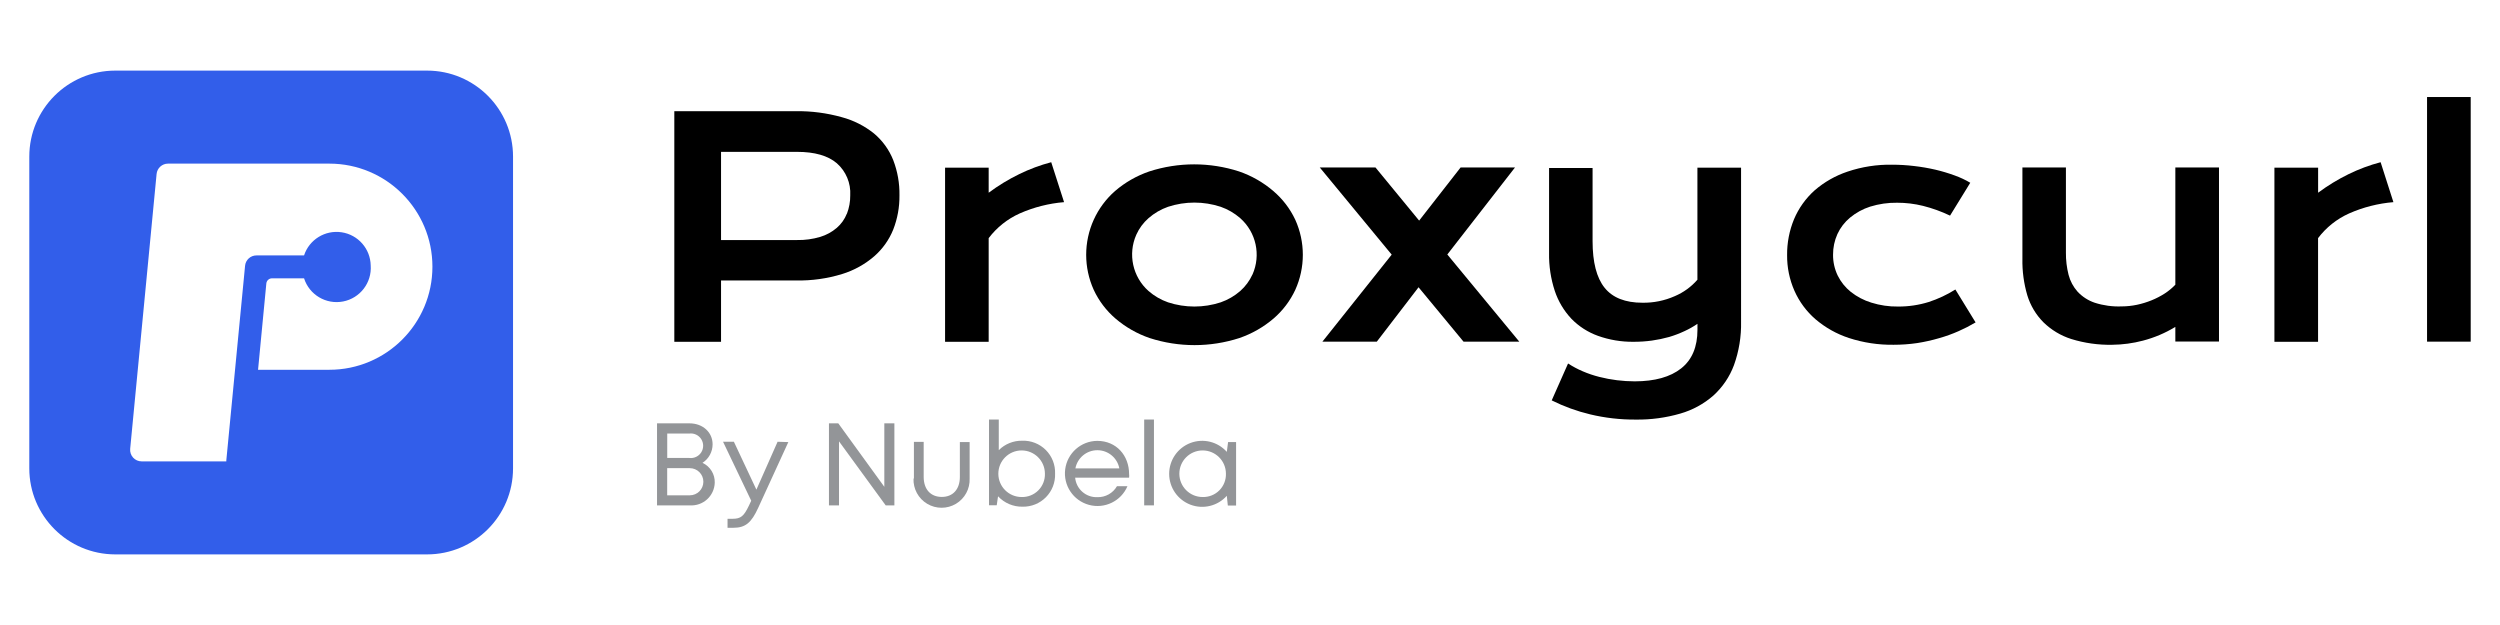
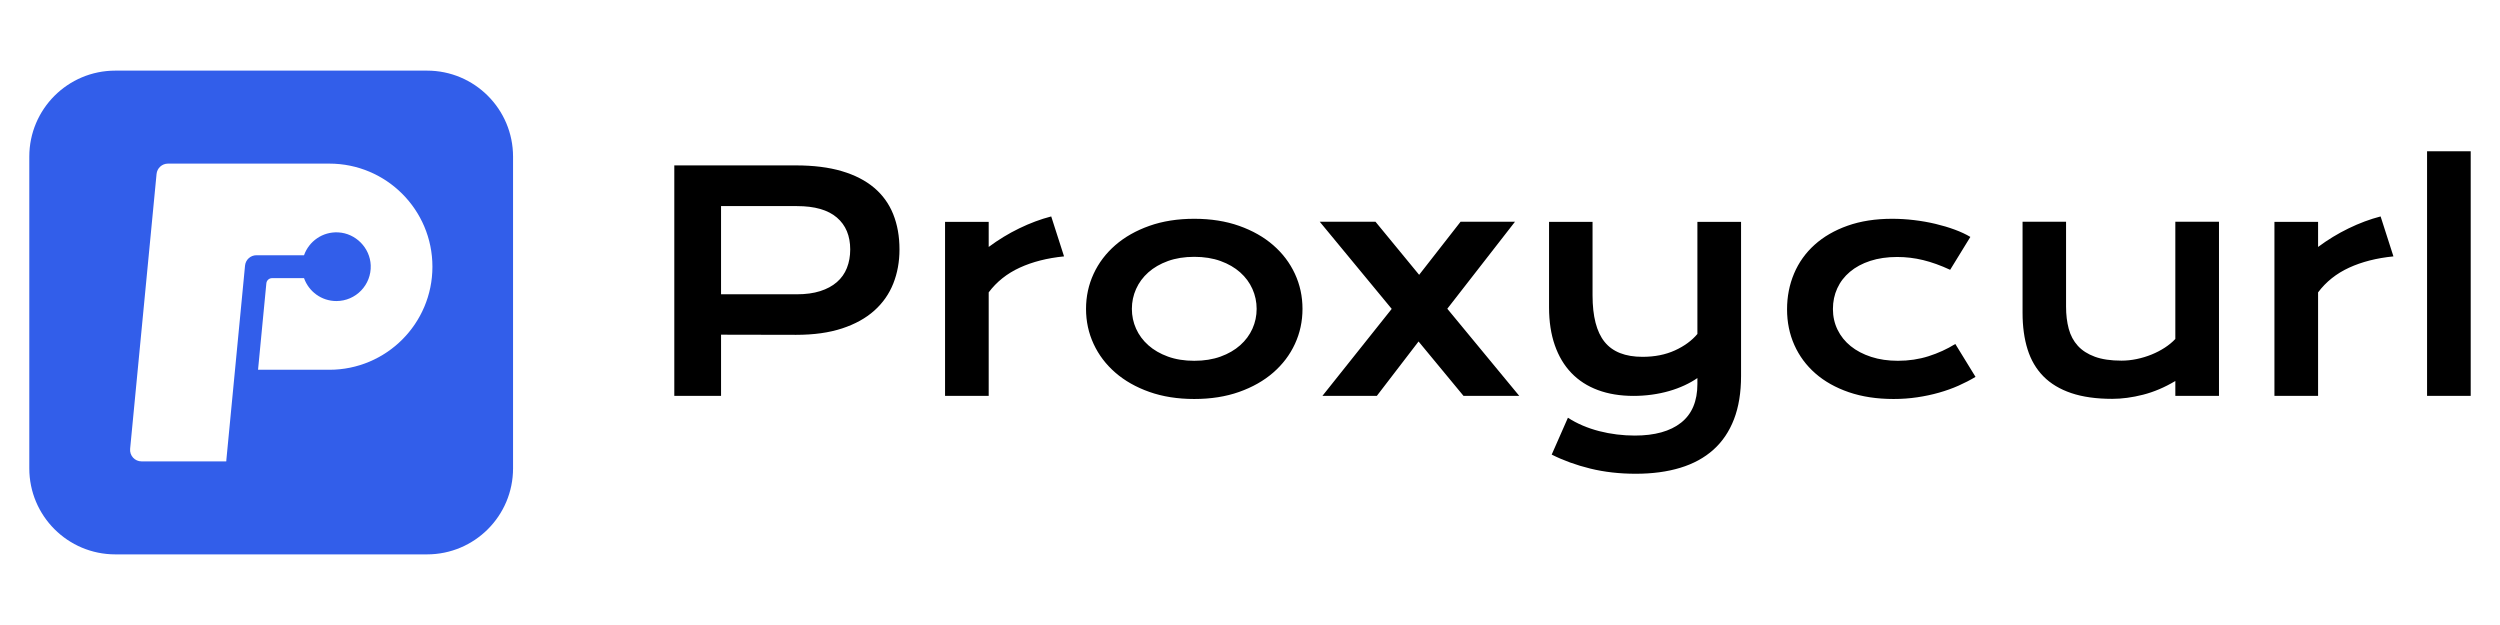
- <svg xmlns="http://www.w3.org/2000/svg" id="Layer_1" data-name="Layer 1" viewBox="0 0 512 128">
-   <defs>
-     <style>.cls-1{fill:#325eea;}.cls-2{fill:#939598;}</style>
-   </defs>
-   <path class="cls-1" d="M87.46,14.46H23.61A17.62,17.62,0,0,0,6,32.08V95.92a17.62,17.62,0,0,0,17.61,17.62H87.46a17.61,17.61,0,0,0,17.61-17.62V32.08A17.61,17.61,0,0,0,87.46,14.46Zm1.1,40.16A21.11,21.11,0,0,1,67.45,75.73H52.85L54.55,58A1.17,1.17,0,0,1,55.72,57h6.55a7,7,0,0,0,13.65-2.63,7,7,0,0,0-13.65-2.06H52.52a2.34,2.34,0,0,0-2.33,2.12L46.35,94.27h0l0,.22H29a2.35,2.35,0,0,1-2.34-2.57l5.41-56.29a2.35,2.35,0,0,1,2.34-2.12H67.45A21.11,21.11,0,0,1,88.56,54.62Z" />
-   <path d="M179,27.34A17.92,17.92,0,0,0,172.4,24,33.18,33.18,0,0,0,163,22.77H138.1V70h9.57V57.44l15.37,0a30.1,30.1,0,0,0,9.43-1.32,18.27,18.27,0,0,0,6.59-3.65A14.42,14.42,0,0,0,182.94,47a18.71,18.71,0,0,0,1.27-7,19.19,19.19,0,0,0-1.28-7.22A13.72,13.72,0,0,0,179,27.34Zm-5.57,16.43a7.41,7.41,0,0,1-2.06,2.9A9.36,9.36,0,0,1,168,48.51a15.48,15.48,0,0,1-4.76.65H147.67V31.1h15.55q5.44,0,8.17,2.34A8.13,8.13,0,0,1,174.13,40,10.19,10.19,0,0,1,173.45,43.77Z" />
-   <path d="M208.74,35.66a39.34,39.34,0,0,0-6.26,3.81V34.34h-8.93V70h8.93V48.77a16.41,16.41,0,0,1,6.36-5.06,28.25,28.25,0,0,1,9.08-2.31l-2.63-8.18A35.35,35.35,0,0,0,208.74,35.66Z" />
-   <path d="M260.76,39.11a21.56,21.56,0,0,0-7-4,29.88,29.88,0,0,0-18.39,0,21.45,21.45,0,0,0-7,4A17.43,17.43,0,0,0,224,45a17.43,17.43,0,0,0,0,14.37,17.43,17.43,0,0,0,4.44,5.86,21.45,21.45,0,0,0,7,4,29.88,29.88,0,0,0,18.39,0,21.56,21.56,0,0,0,7-4,17.43,17.43,0,0,0,4.44-5.86,17.43,17.43,0,0,0,0-14.37A17.43,17.43,0,0,0,260.76,39.11ZM256.5,56.22A10.12,10.12,0,0,1,254,59.6a12.24,12.24,0,0,1-4,2.32,17.32,17.32,0,0,1-10.78,0,12.19,12.19,0,0,1-4-2.32,10,10,0,0,1-2.51-11.52,9.86,9.86,0,0,1,2.51-3.4,12.21,12.21,0,0,1,4-2.33,17.32,17.32,0,0,1,10.78,0,12.26,12.26,0,0,1,4,2.33,10,10,0,0,1,2.51,11.54Z" />
-   <polygon points="310.27 34.3 299.13 34.3 290.64 45.18 281.7 34.3 270.29 34.3 285.02 52.15 270.83 69.97 281.97 69.97 290.52 58.83 299.73 69.97 311.15 69.97 296.41 52.12 310.27 34.3" />
-   <path d="M347.63,57.29A12.7,12.7,0,0,1,343,60.65,15.76,15.76,0,0,1,336.39,62q-5.31,0-7.77-3.07t-2.46-9.53v-15h-8.91V51.85a23.56,23.56,0,0,0,1.17,7.73,15.44,15.44,0,0,0,3.4,5.7,14.34,14.34,0,0,0,5.44,3.5A21,21,0,0,0,334.55,70a27.61,27.61,0,0,0,3.76-.25,27,27,0,0,0,3.54-.74A22.41,22.41,0,0,0,345,67.81a18.38,18.38,0,0,0,2.64-1.49v1.21q0,5.28-3.34,7.92t-9.5,2.65a30.19,30.19,0,0,1-3.65-.23,28.74,28.74,0,0,1-3.61-.68,22.65,22.65,0,0,1-3.4-1.15,19.24,19.24,0,0,1-3-1.6L317.79,82a36.8,36.8,0,0,0,7.91,2.87,38.78,38.78,0,0,0,9.3,1.06,31.18,31.18,0,0,0,9.13-1.23,17.66,17.66,0,0,0,6.78-3.7,15.89,15.89,0,0,0,4.21-6.23,24.76,24.76,0,0,0,1.45-8.87V34.34h-8.94Z" />
-   <path d="M395,61.85a20.72,20.72,0,0,1-6.27.93,17.48,17.48,0,0,1-5.48-.8,12.88,12.88,0,0,1-4.2-2.2,9.87,9.87,0,0,1-2.69-3.35,9.63,9.63,0,0,1-.95-4.25,10.13,10.13,0,0,1,.89-4.24,9.57,9.57,0,0,1,2.6-3.38A12.4,12.4,0,0,1,383,42.32a17.87,17.87,0,0,1,5.53-.8,22,22,0,0,1,5.3.64,29.61,29.61,0,0,1,5.54,2l4.14-6.73a18.38,18.38,0,0,0-3.2-1.5,34.45,34.45,0,0,0-3.94-1.18A39.37,39.37,0,0,0,392,34a38,38,0,0,0-4.5-.27,27.14,27.14,0,0,0-9.13,1.42A20,20,0,0,0,371.62,39a16.58,16.58,0,0,0-4.2,5.89A18.77,18.77,0,0,0,366,52.24a17.67,17.67,0,0,0,1.5,7.31,16.6,16.6,0,0,0,4.3,5.82,20.33,20.33,0,0,0,6.85,3.85,28.29,28.29,0,0,0,9.16,1.39,33.11,33.11,0,0,0,4.84-.35,35.65,35.65,0,0,0,4.47-1,29.83,29.83,0,0,0,4-1.44,31.45,31.45,0,0,0,3.48-1.79l-4.14-6.74A24.59,24.59,0,0,1,395,61.85Z" />
-   <path d="M445.51,58.31a12.1,12.1,0,0,1-2.16,1.79,16.4,16.4,0,0,1-2.7,1.4,17.85,17.85,0,0,1-3,.92,15.33,15.33,0,0,1-3.12.33A15.9,15.9,0,0,1,429,62a8.55,8.55,0,0,1-3.5-2.25,8.31,8.31,0,0,1-1.86-3.48,17.67,17.67,0,0,1-.54-4.52V34.3h-8.91V53a24.75,24.75,0,0,0,1,7.47A13.37,13.37,0,0,0,418.49,66a14.38,14.38,0,0,0,5.71,3.43,26.5,26.5,0,0,0,8.38,1.18,25.71,25.71,0,0,0,6.31-.85,24.8,24.8,0,0,0,6.62-2.81v3h8.94V34.3h-8.94Z" />
-   <path d="M481,35.66a39.7,39.7,0,0,0-6.25,3.81V34.34H465.8V70h8.94V48.77a16.33,16.33,0,0,1,6.36-5.06,28.26,28.26,0,0,1,9.07-2.31l-2.62-8.18A35.44,35.44,0,0,0,481,35.66Z" />
-   <rect x="497.06" y="19.87" width="8.94" height="50.1" />
-   <path class="cls-2" d="M143.87,94.79a4.33,4.33,0,0,1,2.51,4.09,4.79,4.79,0,0,1-5.09,4.62h-6.73V86.7h6.64c2.75,0,4.74,1.85,4.74,4.29a4.51,4.51,0,0,1-2.07,3.8Zm-2.71-6h-4.51v5h4.52a2.52,2.52,0,1,0,0-5Zm.11,12.65a2.78,2.78,0,1,0,0-5.56h-4.63v5.56Z" />
-   <path class="cls-2" d="M161.45,90.54,155.28,104c-1.4,3.07-2.63,4.09-5.08,4.09H149v-1.84H150c1.73,0,2.34-.53,3.38-2.7l.47-1-5.77-12.08h2.22l4.61,9.81,4.34-9.81Z" />
-   <path class="cls-2" d="M183.17,86.7v16.8h-1.78l-9.56-13.11V103.5h-2.06V86.7h1.91l9.43,13v-13Z" />
-   <path class="cls-2" d="M187.17,98v-7.5h2v7.17c0,2.54,1.42,4.1,3.71,4.1s3.7-1.58,3.7-4.1V90.54h2V98a5.75,5.75,0,1,1-11.49,0Z" />
-   <path class="cls-2" d="M216.08,97a6.52,6.52,0,0,1-6.68,6.77,6.67,6.67,0,0,1-5-2.13l-.27,1.84h-1.58V85.92h2v6.27a6.63,6.63,0,0,1,4.8-1.93A6.5,6.5,0,0,1,216.08,97ZM214,97a4.77,4.77,0,1,0-4.76,4.79A4.64,4.64,0,0,0,214,97Z" />
-   <path class="cls-2" d="M231.24,97.82H220.19a4.4,4.4,0,0,0,4.56,4,4.48,4.48,0,0,0,4-2.24h2.15a6.67,6.67,0,1,1-6.19-9.29c3.93,0,6.53,3,6.53,6.82C231.28,97.32,231.26,97.57,231.24,97.82Zm-11-1.89h9a4.58,4.58,0,0,0-9,0Z" />
-   <path class="cls-2" d="M234.33,85.92h2V103.5h-2Z" />
-   <path class="cls-2" d="M253.15,90.54v13h-1.69l-.21-2a6.76,6.76,0,1,1,0-9l.26-2ZM251.07,97a4.77,4.77,0,1,0-4.76,4.79A4.64,4.64,0,0,0,251.07,97Z" />
+ <svg xmlns="http://www.w3.org/2000/svg" id="a" width="512" height="128" viewBox="0 0 512 128">
+   <path d="m87.46,14.464H23.613c-9.727,0-17.613,7.886-17.613,17.613v63.847c0,9.727,7.886,17.613,17.613,17.613h63.847c9.727,0,17.613-7.886,17.613-17.613v-63.847c0-9.727-7.886-17.613-17.613-17.613Zm1.101,40.154c0,11.659-9.451,21.11-21.11,21.11h-14.604l1.702-17.703c.058-.601.563-1.061,1.167-1.061h6.549c.967,2.731,3.565,4.691,6.627,4.691,3.982,0,7.192-3.308,7.031-7.326-.143-3.573-3.066-6.542-6.637-6.737-3.232-.177-6.014,1.833-7.022,4.681h-9.745c-1.208,0-2.219.918-2.335,2.121l-3.834,39.874.011.001-.021.223h-17.355c-1.384,0-2.467-1.192-2.335-2.57l5.413-56.293c.116-1.203,1.126-2.121,2.335-2.121h33.052c11.659,0,21.11,9.451,21.11,21.11v0Z" fill="#325eea" />
+   <path d="m179.019,38.45c-1.752-1.48-3.956-2.612-6.614-3.398s-5.798-1.178-9.423-1.178h-24.885v47.203h9.574v-12.533l15.372.03c3.624,0,6.765-.438,9.423-1.314,2.658-.876,4.857-2.094,6.599-3.654,1.742-1.56,3.035-3.408,3.881-5.542.846-2.134,1.268-4.46,1.268-6.976,0-2.678-.428-5.084-1.284-7.218s-2.159-3.941-3.911-5.421Zm-5.572,16.429c-.453,1.138-1.138,2.104-2.054,2.899s-2.054,1.409-3.413,1.842-2.945.649-4.757.649h-15.553v-18.06h15.553c3.624,0,6.347.78,8.169,2.341,1.822,1.56,2.733,3.74,2.733,6.538,0,1.389-.227,2.653-.68,3.79Zm41.843-10.555l2.627,8.184c-3.443.342-6.468,1.112-9.075,2.31-2.607,1.198-4.726,2.884-6.357,5.059v21.201h-8.939v-35.637h8.939v5.134c1.973-1.47,4.057-2.738,6.252-3.805s4.379-1.883,6.554-2.446Zm45.467,5.889c-1.923-1.671-4.248-2.99-6.976-3.956-2.728-.966-5.793-1.45-9.196-1.45s-6.468.483-9.196,1.45c-2.728.966-5.054,2.285-6.976,3.956s-3.403,3.624-4.439,5.859-1.555,4.631-1.555,7.188.518,4.953,1.555,7.188,2.517,4.188,4.439,5.859c1.923,1.671,4.248,2.99,6.976,3.956s5.793,1.45,9.196,1.45,6.468-.483,9.196-1.45,5.054-2.285,6.976-3.956c1.923-1.671,3.403-3.624,4.439-5.859s1.555-4.631,1.555-7.188-.518-4.953-1.555-7.188c-1.037-2.235-2.517-4.188-4.439-5.859Zm-4.258,17.109c-.574,1.278-1.409,2.406-2.507,3.382s-2.436,1.752-4.017,2.325-3.377.861-5.391.861-3.81-.287-5.391-.861-2.919-1.349-4.017-2.325-1.933-2.104-2.507-3.382-.861-2.632-.861-4.062.287-2.789.861-4.077,1.409-2.421,2.507-3.398,2.436-1.752,4.017-2.325,3.377-.861,5.391-.861,3.81.287,5.391.861,2.919,1.349,4.017,2.325c1.097.976,1.933,2.109,2.507,3.398s.861,2.648.861,4.077-.287,2.783-.861,4.062Zm39.91-4.092l14.738,17.849h-11.416l-9.211-11.144-8.547,11.144h-11.144l14.194-17.818-14.738-17.849h11.416l8.939,10.872,8.486-10.872h11.144l-13.862,17.818Zm51.22-17.788h8.939v31.56c0,3.403-.483,6.357-1.45,8.864-.966,2.507-2.371,4.585-4.213,6.236-1.842,1.651-4.102,2.884-6.78,3.7s-5.718,1.223-9.121,1.223c-3.322,0-6.423-.352-9.302-1.057-2.879-.705-5.517-1.661-7.913-2.869l3.322-7.55c.926.604,1.933,1.138,3.02,1.601s2.22.846,3.398,1.148,2.381.529,3.609.68,2.446.227,3.654.227c4.107,0,7.273-.881,9.498-2.643,2.225-1.762,3.337-4.404,3.337-7.928v-1.208c-.785.544-1.666,1.042-2.643,1.495s-2.023.841-3.141,1.163c-1.117.322-2.295.569-3.533.74-1.238.171-2.492.257-3.76.257-2.718,0-5.149-.398-7.293-1.193-2.144-.795-3.956-1.963-5.436-3.503-1.48-1.54-2.612-3.438-3.398-5.693-.785-2.255-1.178-4.832-1.178-7.731v-17.516h8.909v15.04c0,4.309.82,7.485,2.461,9.528,1.641,2.044,4.233,3.065,7.777,3.065,2.497,0,4.706-.438,6.629-1.314s3.458-1.998,4.606-3.367v-22.952Zm52.821,25.006l4.137,6.735c-1.067.644-2.225,1.243-3.473,1.797-1.248.554-2.582,1.032-4.002,1.435s-2.909.72-4.47.951c-1.56.232-3.176.347-4.847.347-3.403,0-6.453-.463-9.151-1.389s-4.983-2.21-6.856-3.851c-1.872-1.641-3.307-3.579-4.304-5.814-.997-2.235-1.495-4.671-1.495-7.309,0-2.617.478-5.059,1.435-7.324.956-2.265,2.356-4.228,4.198-5.889,1.842-1.661,4.097-2.965,6.765-3.911,2.668-.946,5.713-1.419,9.136-1.419,1.49,0,2.99.091,4.5.272s2.965.438,4.364.77,2.713.725,3.941,1.178,2.295.951,3.201,1.495l-4.137,6.735c-1.953-.906-3.8-1.57-5.542-1.993s-3.508-.634-5.3-.634c-2.054,0-3.896.267-5.527.8s-3.015,1.278-4.153,2.235-2.003,2.084-2.597,3.382-.891,2.713-.891,4.243.317,2.945.951,4.243c.634,1.299,1.53,2.416,2.688,3.352,1.158.936,2.557,1.671,4.198,2.205,1.641.534,3.468.8,5.481.8,2.215,0,4.304-.312,6.267-.936,1.963-.624,3.79-1.46,5.481-2.507Zm45.059-25.036h8.939v35.667h-8.939v-3.05c-2.195,1.309-4.399,2.245-6.614,2.809s-4.319.846-6.312.846c-3.262,0-6.055-.393-8.381-1.178-2.325-.785-4.228-1.928-5.708-3.428s-2.562-3.342-3.247-5.527-1.027-4.676-1.027-7.475v-18.664h8.909v17.396c0,1.651.181,3.156.544,4.515.362,1.359.982,2.522,1.857,3.488.876.966,2.044,1.716,3.503,2.25s3.277.8,5.451.8c1.027,0,2.069-.111,3.126-.332s2.069-.529,3.035-.921,1.867-.861,2.703-1.404,1.555-1.138,2.159-1.782v-24.009Zm42.039-1.087l2.627,8.184c-3.443.342-6.468,1.112-9.075,2.31-2.607,1.198-4.726,2.884-6.357,5.059v21.201h-8.939v-35.637h8.939v5.134c1.973-1.47,4.057-2.738,6.252-3.805s4.379-1.883,6.554-2.446Zm18.453-13.349v50.103h-8.939V30.976h8.939Z" />
</svg>
